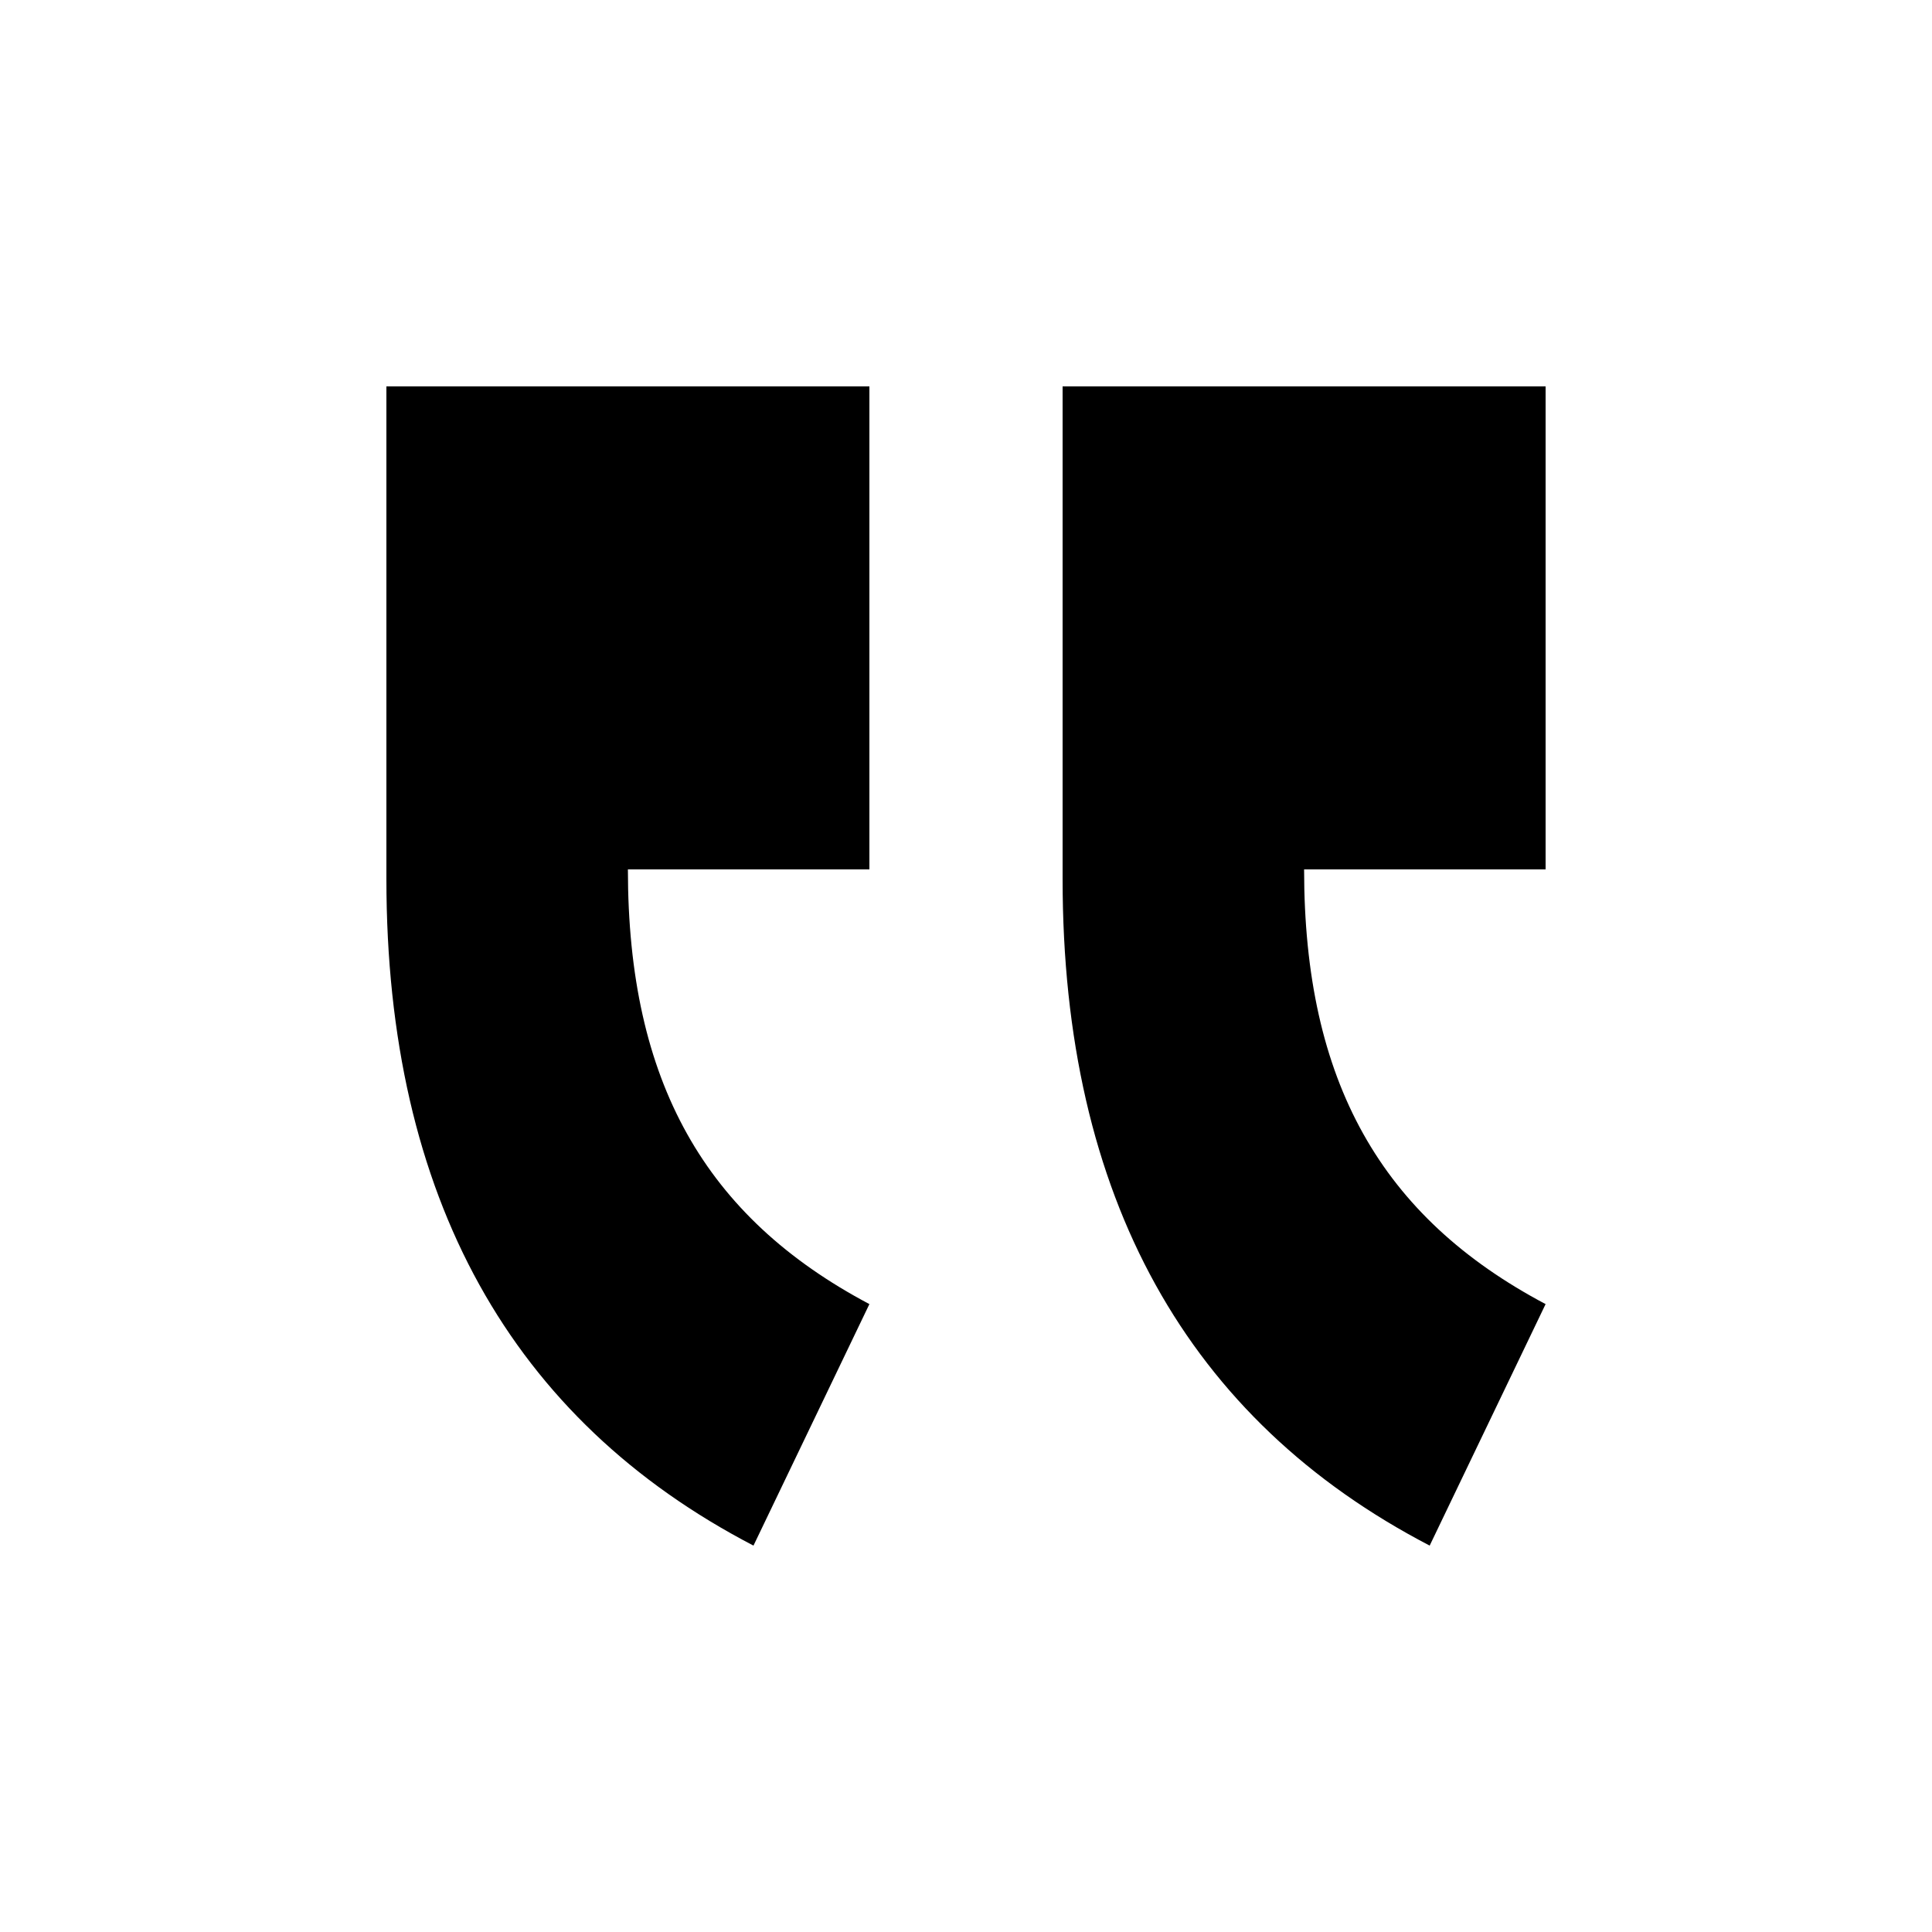
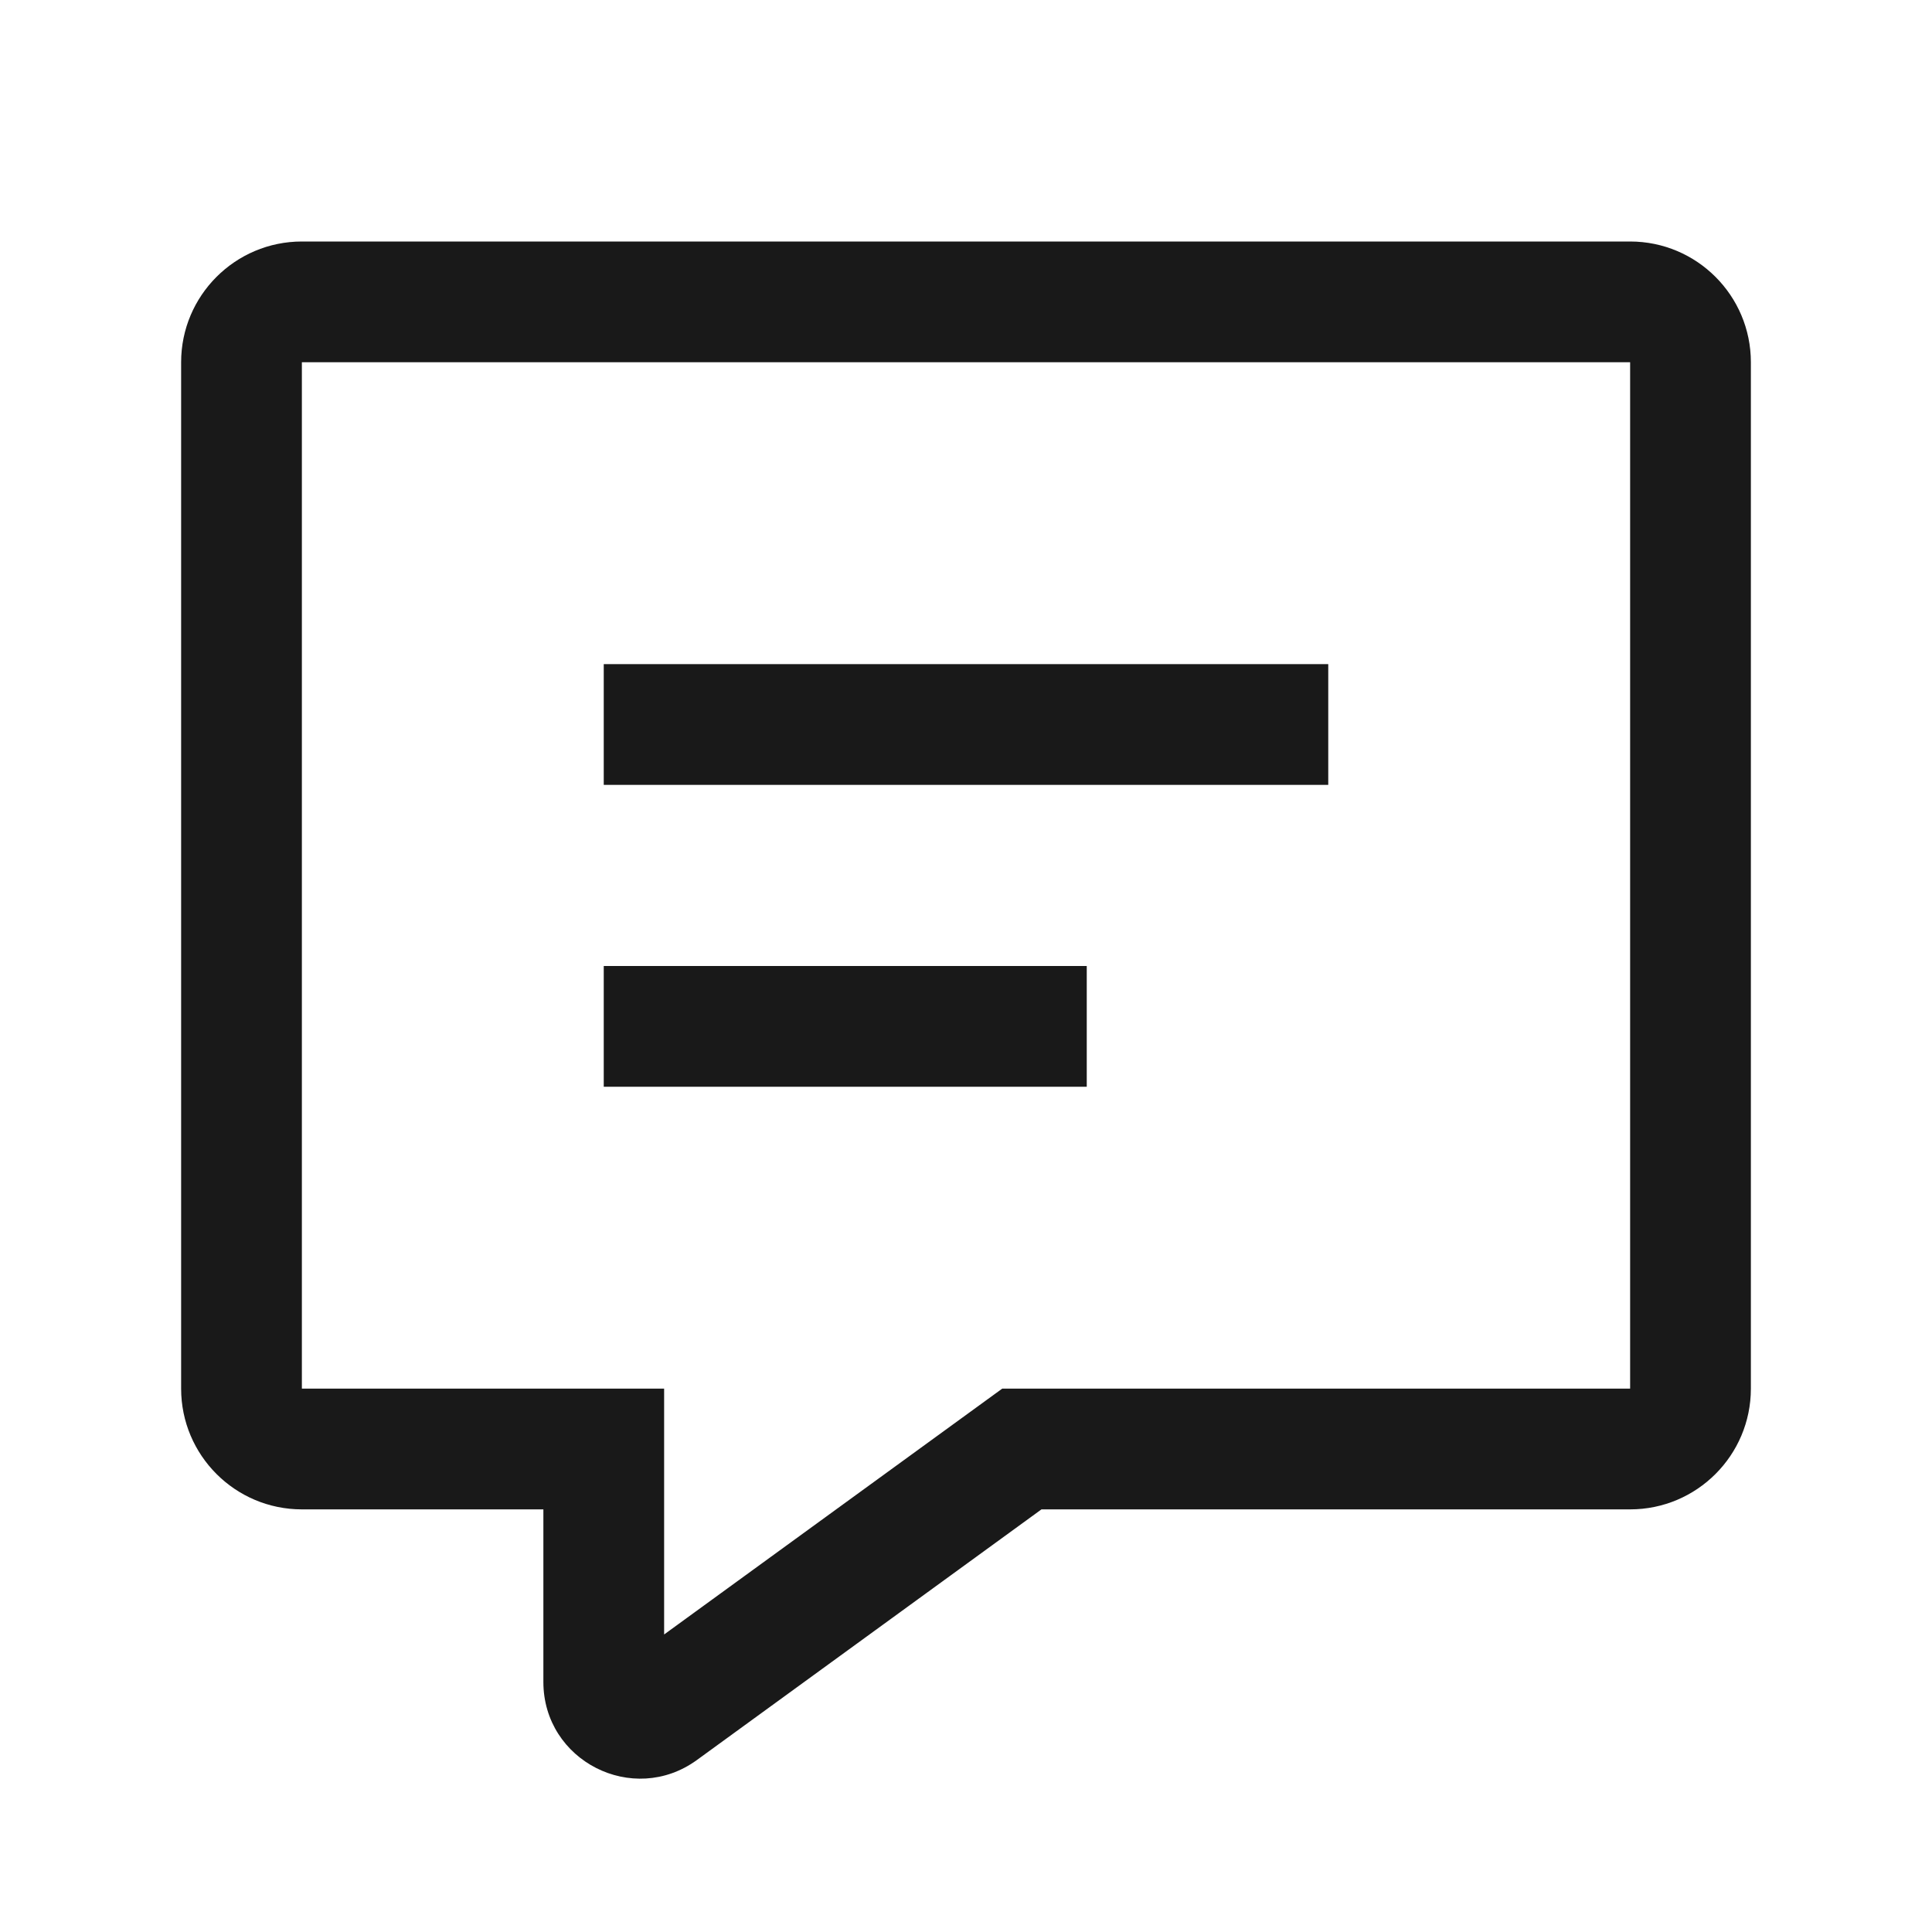
<svg xmlns="http://www.w3.org/2000/svg" width="16" height="16" viewBox="0 0 16 16" fill="none">
-   <path d="M3.2,3.2H7.2V7.2H5.2C5.2,8.96 5.84,10.08 7.2,10.8L6.24,12.8C4.24,11.76 3.2,9.92 3.2,7.28V3.2ZM8.8,3.2H12.8V7.2H10.8C10.8,8.96 11.44,10.08 12.8,10.8L11.84,12.8C9.84,11.76 8.8,9.92 8.8,7.28V3.2Z" fill="black" />
+   <path fill-rule="evenodd" clip-rule="evenodd" d="M5.5 11.5V13.536L8.3 11.5H13.5V3L2.5 3V11.5H5.5ZM5.771 14.576C5.242 14.96 4.5 14.583 4.5 13.929V12.5H2.5C1.948 12.5 1.5 12.052 1.5 11.5V3C1.5 2.448 1.948 2 2.5 2H13.5C14.052 2 14.5 2.448 14.5 3V11.5C14.5 12.052 14.052 12.5 13.5 12.5H8.625L5.771 14.576Z" fill="black" fill-opacity="0.9" style="fill:black;fill-opacity:0.9;" />
+   <path fill-rule="evenodd" clip-rule="evenodd" d="M11 6.5H5V5.5H11V6.5Z" fill="black" fill-opacity="0.9" style="fill:black;fill-opacity:0.9;" />
+   <path fill-rule="evenodd" clip-rule="evenodd" d="M9 9H5V8H9V9Z" fill="black" fill-opacity="0.9" style="fill:black;fill-opacity:0.9;" />
</svg>
